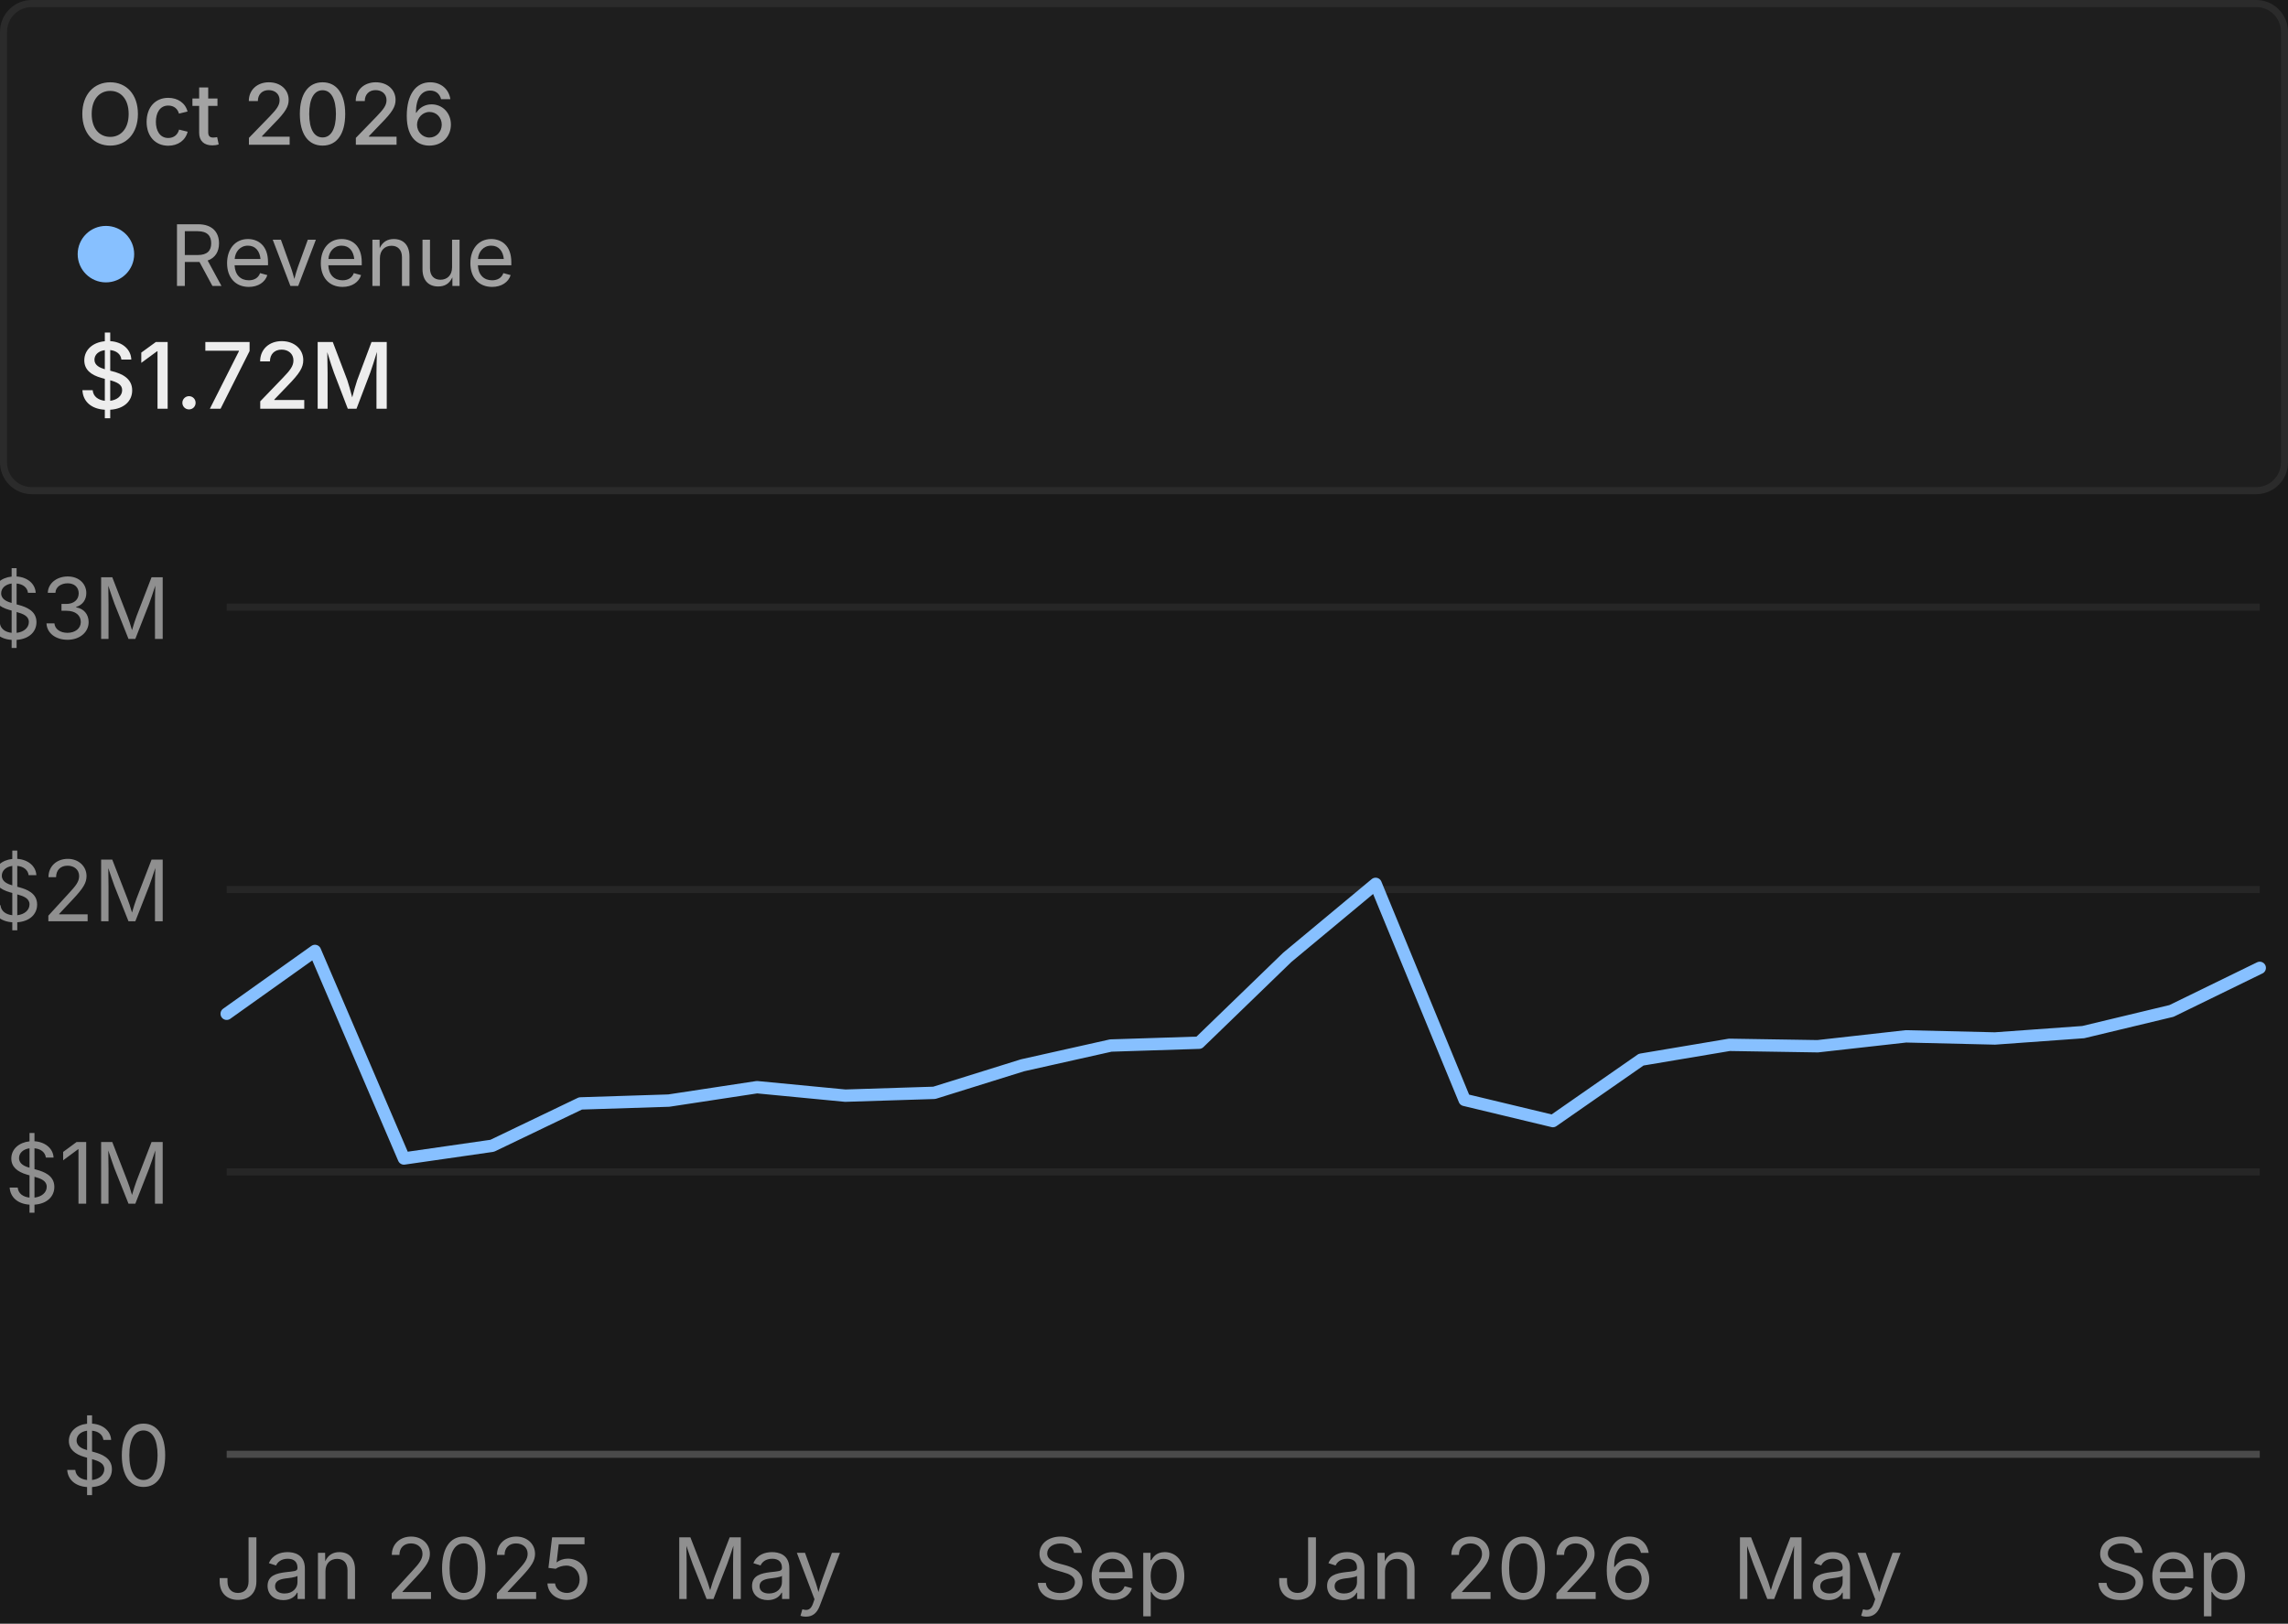
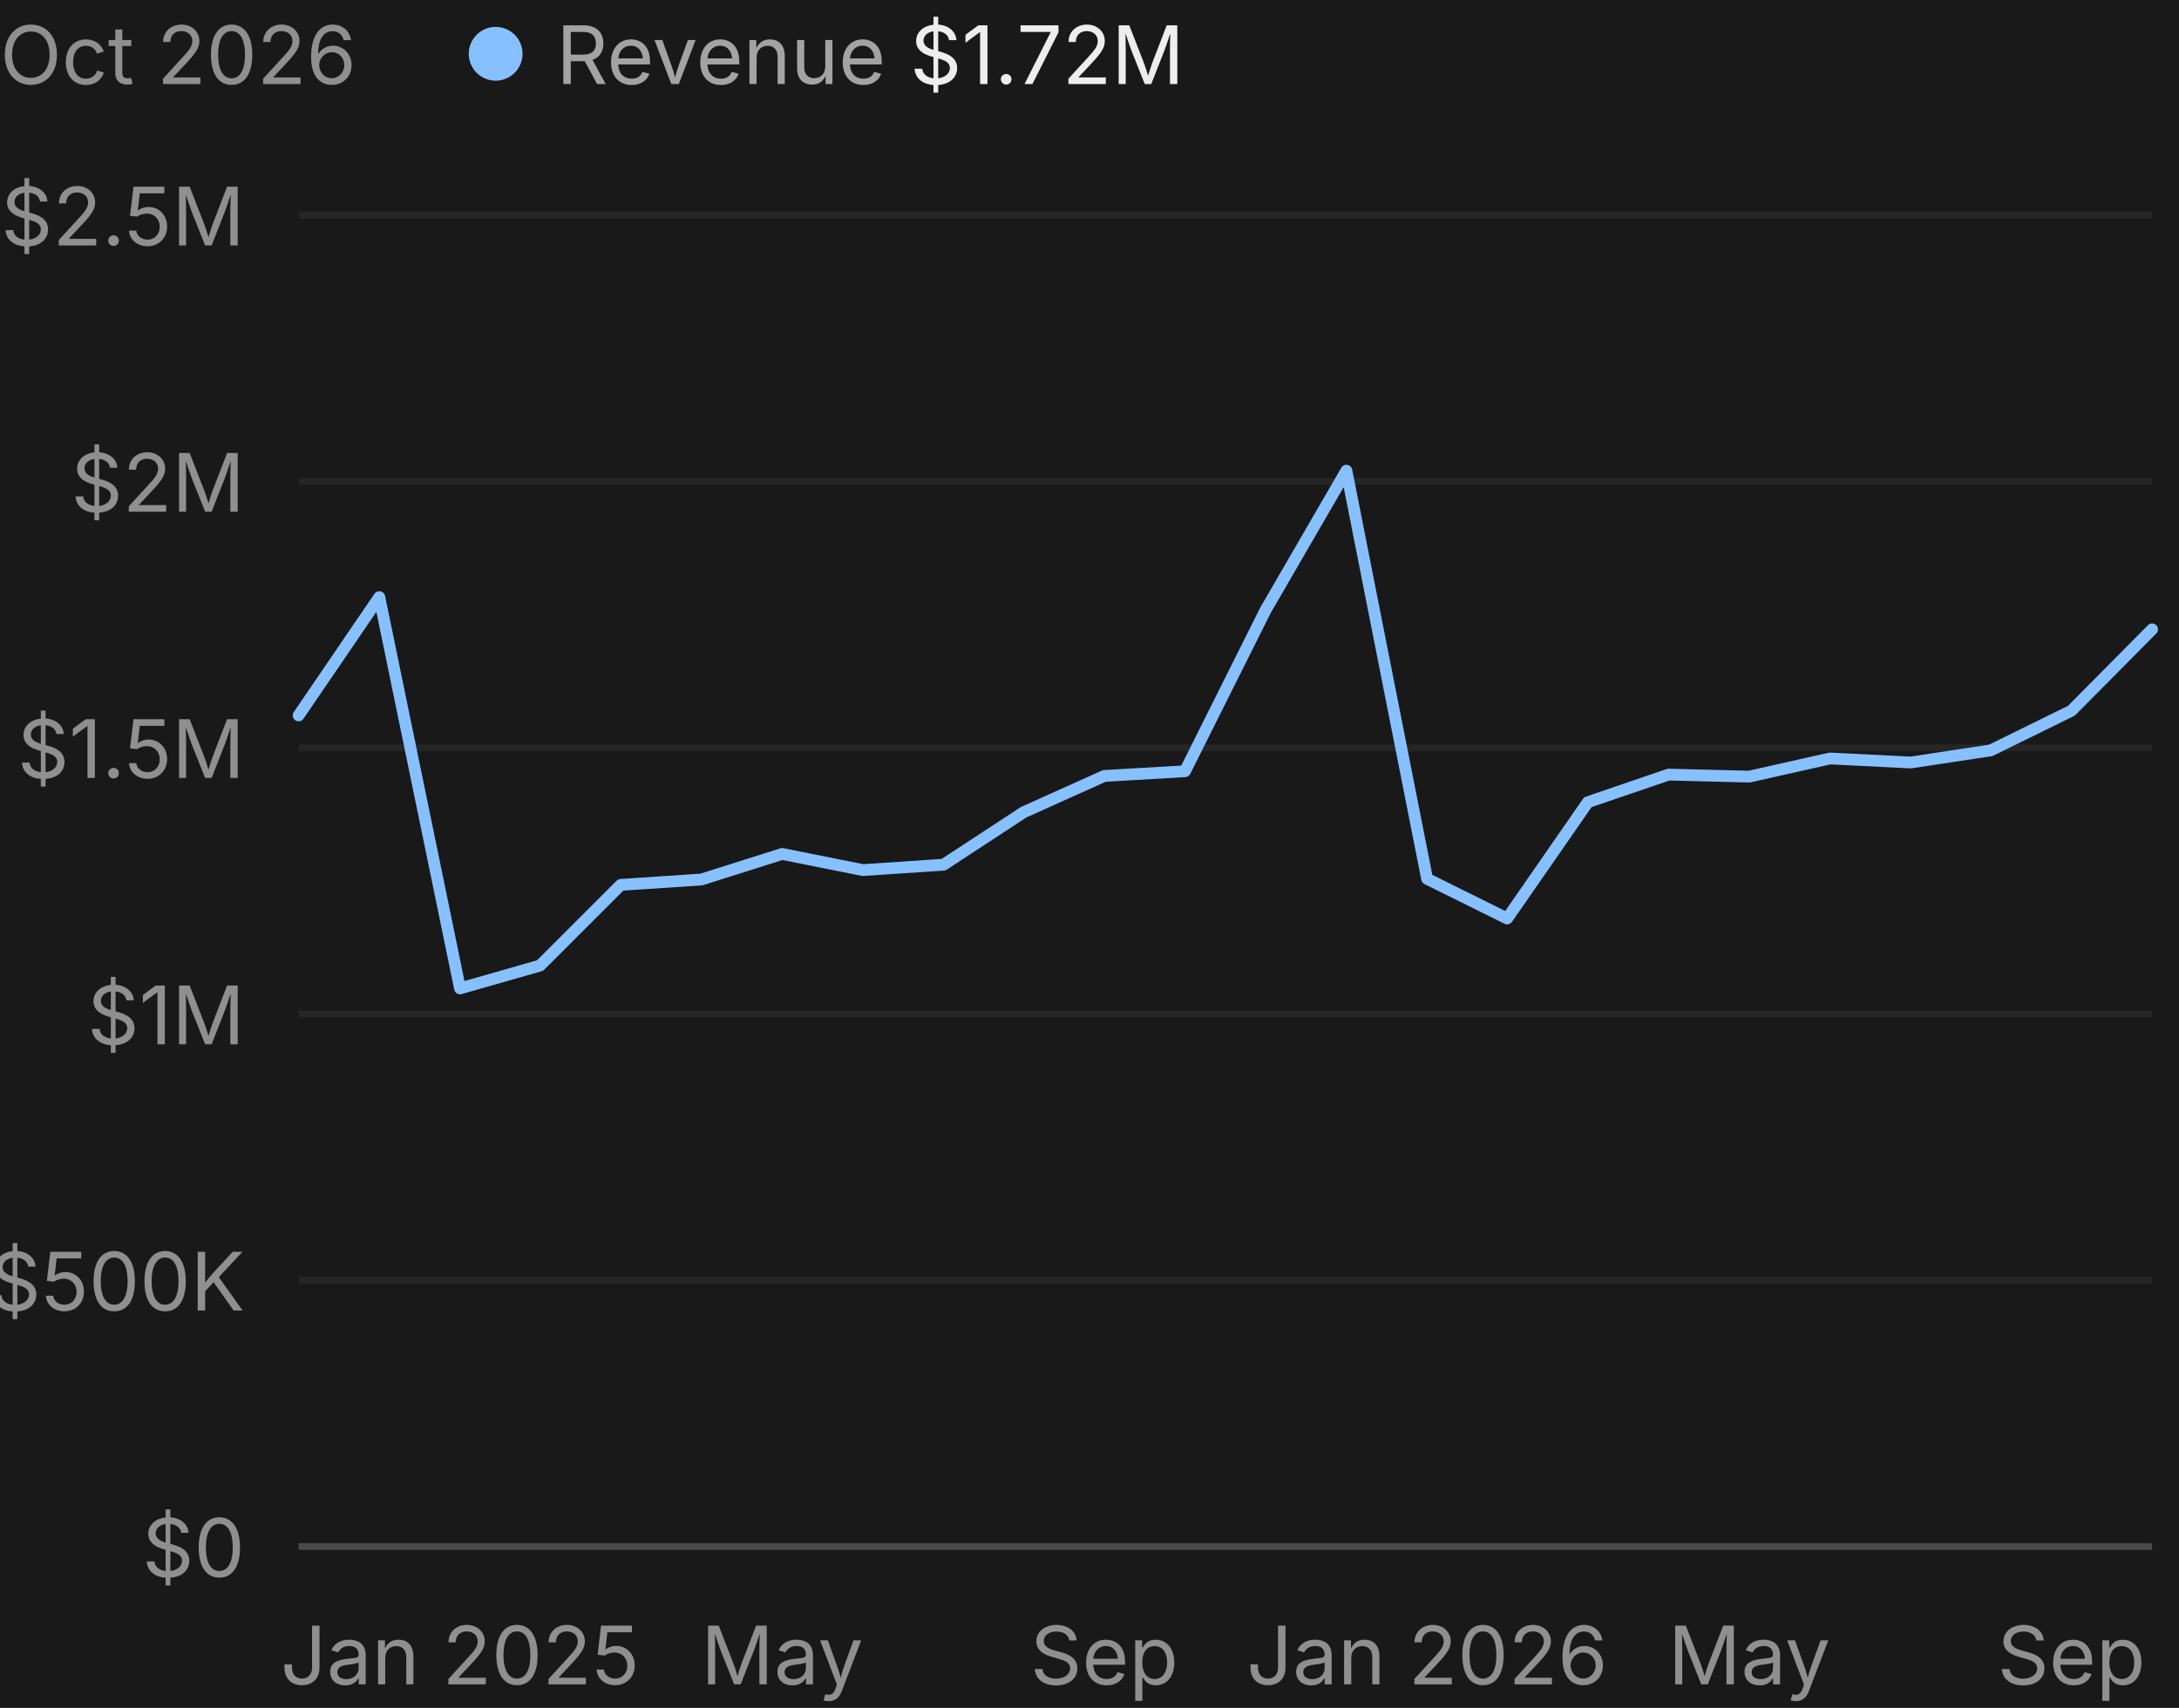
- <svg xmlns="http://www.w3.org/2000/svg" font-family="IBM Plex Sans, system-ui, -apple-system, &quot;Segoe UI&quot;, sans-serif" width="324" height="230" viewBox="0 0 324 230" role="img" aria-label="Revenue reached a record $1.84M in October" data-hm-kind="line" data-hm-x="32.1,320,24" data-hm-y="0,3000000,206,86" data-hm-plot="32.1,86,320,206" data-hm-readout="1">
-   <rect width="324" height="230" fill="#191919" />
+ <svg xmlns="http://www.w3.org/2000/svg" font-family="IBM Plex Sans, system-ui, -apple-system, &quot;Segoe UI&quot;, sans-serif" width="324" height="254" viewBox="0 0 324 254" role="img" aria-label="Revenue reached a record $1.84M in October" data-hm-kind="line" data-hm-x="44.4,320,24" data-hm-y="0,2500000,230,32" data-hm-plot="44.4,32,320,230" data-hm-readout="1">
+   <rect width="324" height="254" fill="#191919" />
  <g class="hm-readout">
-     <rect x="0.5" y="0.5" width="323" height="69" rx="4" fill="#1e1e1e" stroke="#2b2b2b" />
-     <text x="11" y="20.5" font-size="12" font-weight="500" class="hm-rh" fill="#a3a3a3">Oct 2026</text>
-     <circle cx="15" cy="36" r="4" fill="#87c0ff" />
-     <text x="24" y="40.5" font-size="12" fill="#a3a3a3">Revenue</text>
-     <text x="11" y="57.9" font-size="13" font-weight="500" class="hm-rv hm-rv-0" fill="#ededed">$1.72M</text>
+     <text x="0" y="12.5" font-size="12" class="hm-rh" fill="#8f8f8f">Oct 2026</text>
+     <circle cx="73.7" cy="8" r="4" fill="#87c0ff" />
+     <text x="82.7" y="12.5" font-size="12" fill="#a3a3a3">Revenue</text>
+     <text x="135.3" y="12.5" font-size="12" class="hm-rv hm-rv-0" fill="#ededed">$1.72M</text>
  </g>
-   <line x1="32.1" y1="206" x2="320" y2="206" stroke="#4a4a4a" />
-   <text x="24.1" y="210.5" font-size="12" text-anchor="end" fill="#8f8f8f">$0</text>
-   <line x1="32.1" y1="166" x2="320" y2="166" stroke="#262626" />
-   <text x="24.1" y="170.5" font-size="12" text-anchor="end" fill="#8f8f8f">$1M</text>
-   <line x1="32.1" y1="126" x2="320" y2="126" stroke="#262626" />
-   <text x="24.1" y="130.5" font-size="12" text-anchor="end" fill="#8f8f8f">$2M</text>
-   <line x1="32.1" y1="86" x2="320" y2="86" stroke="#262626" />
-   <text x="24.1" y="90.5" font-size="12" text-anchor="end" fill="#8f8f8f">$3M</text>
-   <path d="M32.1,143.6L44.6,134.7L57.2,164.1L69.7,162.3L82.2,156.3L94.7,155.9L107.2,154L119.7,155.2L132.3,154.8L144.8,150.9L157.3,148.1L169.8,147.7L182.3,135.6L194.8,125.2L207.4,155.8L219.9,158.8L232.4,150.1L244.9,148L257.4,148.2L269.9,146.8L282.5,147.1L295,146.2L307.5,143.2L320,137.1" fill="none" stroke="#87c0ff" stroke-width="1.75" stroke-linejoin="round" stroke-linecap="round" />
-   <text x="57.2" y="226.5" font-size="12" text-anchor="middle" fill="#8f8f8f">Jan 2025</text>
-   <text x="107.2" y="226.5" font-size="12" text-anchor="middle" fill="#8f8f8f">May</text>
-   <text x="157.3" y="226.5" font-size="12" text-anchor="middle" fill="#8f8f8f">Sep</text>
-   <text x="207.4" y="226.5" font-size="12" text-anchor="middle" fill="#8f8f8f">Jan 2026</text>
-   <text x="257.4" y="226.5" font-size="12" text-anchor="middle" fill="#8f8f8f">May</text>
-   <text x="307.5" y="226.5" font-size="12" text-anchor="middle" fill="#8f8f8f">Sep</text>
+   <line x1="44.4" y1="230" x2="320" y2="230" stroke="#4a4a4a" />
+   <text x="36.4" y="234.5" font-size="12" text-anchor="end" fill="#8f8f8f">$0</text>
+   <line x1="44.4" y1="190.4" x2="320" y2="190.4" stroke="#262626" />
+   <text x="36.4" y="194.9" font-size="12" text-anchor="end" fill="#8f8f8f">$500K</text>
+   <line x1="44.4" y1="150.8" x2="320" y2="150.8" stroke="#262626" />
+   <text x="36.4" y="155.3" font-size="12" text-anchor="end" fill="#8f8f8f">$1M</text>
+   <line x1="44.4" y1="111.2" x2="320" y2="111.2" stroke="#262626" />
+   <text x="36.4" y="115.7" font-size="12" text-anchor="end" fill="#8f8f8f">$1.5M</text>
+   <line x1="44.4" y1="71.6" x2="320" y2="71.6" stroke="#262626" />
+   <text x="36.4" y="76.1" font-size="12" text-anchor="end" fill="#8f8f8f">$2M</text>
+   <line x1="44.4" y1="32" x2="320" y2="32" stroke="#262626" />
+   <text x="36.4" y="36.5" font-size="12" text-anchor="end" fill="#8f8f8f">$2.5M</text>
+   <path d="M44.4,106.4L56.4,88.8L68.4,147L80.3,143.6L92.3,131.6L104.3,130.8L116.3,127L128.3,129.4L140.3,128.6L152.2,120.8L164.2,115.4L176.2,114.7L188.2,90.7L200.2,70L212.2,130.7L224.1,136.6L236.1,119.3L248.1,115.2L260.1,115.5L272.1,112.8L284.1,113.4L296,111.6L308,105.7L320,93.6" fill="none" stroke="#87c0ff" stroke-width="1.75" stroke-linejoin="round" stroke-linecap="round" />
+   <text x="68.4" y="250.5" font-size="12" text-anchor="middle" fill="#8f8f8f">Jan 2025</text>
+   <text x="116.3" y="250.5" font-size="12" text-anchor="middle" fill="#8f8f8f">May</text>
+   <text x="164.2" y="250.5" font-size="12" text-anchor="middle" fill="#8f8f8f">Sep</text>
+   <text x="212.2" y="250.5" font-size="12" text-anchor="middle" fill="#8f8f8f">Jan 2026</text>
+   <text x="260.1" y="250.5" font-size="12" text-anchor="middle" fill="#8f8f8f">May</text>
+   <text x="308" y="250.5" font-size="12" text-anchor="middle" fill="#8f8f8f">Sep</text>
</svg>
